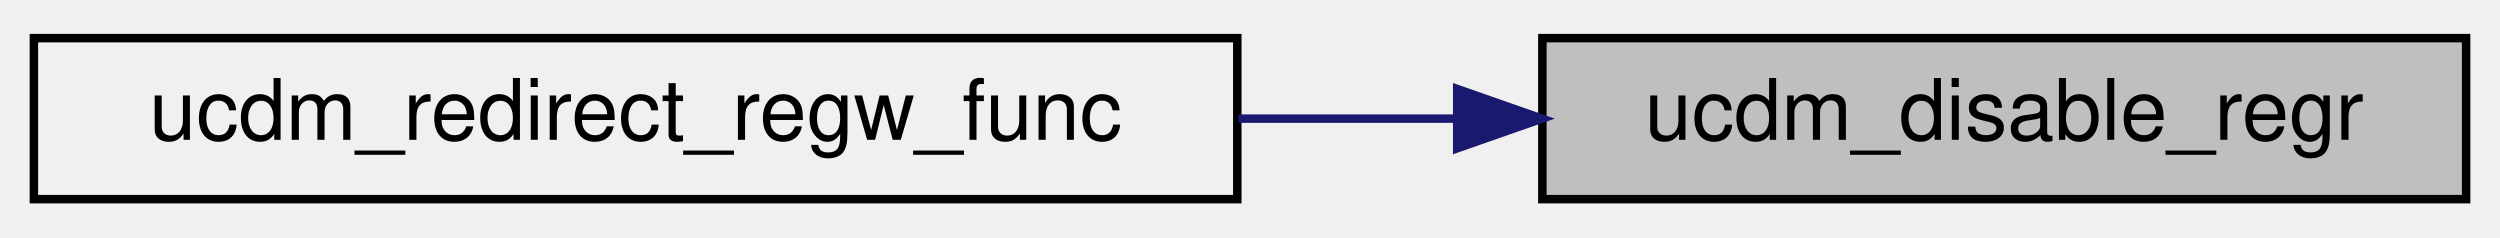
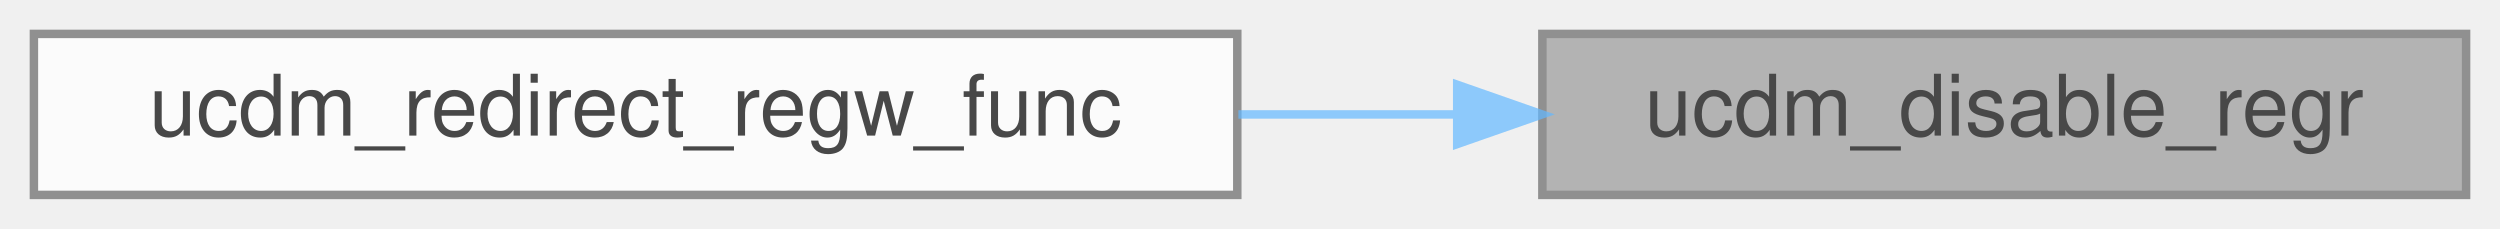
- <svg xmlns="http://www.w3.org/2000/svg" xmlns:xlink="http://www.w3.org/1999/xlink" width="295pt" height="28pt" viewBox="0.00 0.00 295.00 28.00">
-   <g id="graph0" class="graph" transform="scale(1 1) rotate(0) translate(4 24)">
-     <g id="node1" class="node">
-       <g id="a_node1">
-         <a xlink:title="Disable UCDM register register access on register.">
-           <polygon fill="#bfbfbf" stroke="black" points="178,-0.5 178,-19.5 287,-19.5 287,-0.5 178,-0.5" />
-           <text text-anchor="middle" x="232.5" y="-7.5" font-family="Helvetica,sans-Serif" font-size="10.00">ucdm_disable_regr</text>
-         </a>
+ <svg xmlns="http://www.w3.org/2000/svg" xmlns:xlink="http://www.w3.org/1999/xlink" width="295pt" height="27pt" viewBox="0.00 0.00 295.00 27.00">
+   <svg id="main" version="1.1" xml:space="preserve">
+     <style type="text/css">
+ .node, .edge {opacity: 0.7;}
+ .node.selected, .edge.selected {opacity: 1;}
+ .edge:hover path { stroke: red; }
+ .edge:hover polygon { stroke: red; fill: red; }
+ </style>
+     <svg id="graph" class="graph">
+       <g id="graph0" class="graph" transform="scale(1 1) rotate(0) translate(4 23)">
+         <g id="Node000001" class="node">
+           <g id="a_Node000001">
+             <a xlink:title="Disable UCDM register register access on register.">
+               <polygon fill="#999999" stroke="#666666" points="287,-19 178,-19 178,0 287,0 287,-19" />
+               <text text-anchor="middle" x="232.5" y="-7" font-family="Helvetica,sans-Serif" font-size="10.00">ucdm_disable_regr</text>
+             </a>
+           </g>
+         </g>
+         <g id="Node000002" class="node">
+           <g id="a_Node000002">
+             <a xlink:href="ucdm_8c.html#a30a332a25c4993000e28caca3ef6198b" target="_top" xlink:title="Configure UCDM register write access on this register to redirect to a function pointer.">
+               <polygon fill="white" stroke="#666666" points="142,-19 0,-19 0,0 142,0 142,-19" />
+               <text text-anchor="middle" x="71" y="-7" font-family="Helvetica,sans-Serif" font-size="10.00">ucdm_redirect_regw_func</text>
+             </a>
+           </g>
+         </g>
+         <g id="edge1_Node000001_Node000002" class="edge">
+           <g id="a_edge1_Node000001_Node000002">
+             <a xlink:title=" ">
+               <path fill="none" stroke="#63b8ff" d="M167.8,-9.5C159.36,-9.5 150.67,-9.5 142.13,-9.5" />
+               <polygon fill="#63b8ff" stroke="#63b8ff" points="167.95,-13 177.95,-9.5 167.95,-6 167.95,-13" />
+             </a>
+           </g>
+         </g>
      </g>
-     </g>
-     <g id="node2" class="node">
-       <g id="a_node2">
-         <a xlink:href="ucdm_8c.html#a30a332a25c4993000e28caca3ef6198b" target="_top" xlink:title="Configure UCDM register write access on this register to redirect to a function pointer.">
-           <polygon fill="none" stroke="black" points="0,-0.5 0,-19.5 142,-19.5 142,-0.5 0,-0.5" />
-           <text text-anchor="middle" x="71" y="-7.5" font-family="Helvetica,sans-Serif" font-size="10.00">ucdm_redirect_regw_func</text>
-         </a>
-       </g>
-     </g>
-     <g id="edge1" class="edge">
-       <path fill="none" stroke="midnightblue" d="M167.8,-10C159.36,-10 150.67,-10 142.13,-10" />
-       <polygon fill="midnightblue" stroke="midnightblue" points="167.95,-13.5 177.95,-10 167.95,-6.5 167.95,-13.5" />
-     </g>
-   </g>
+     </svg>
+   </svg>
+   <style type="text/css">
+ 
+ [data-mouse-over-selected='false'] { opacity: 0.7; }
+ [data-mouse-over-selected='true']  { opacity: 1.0; }
+ 
+ </style>
</svg>
